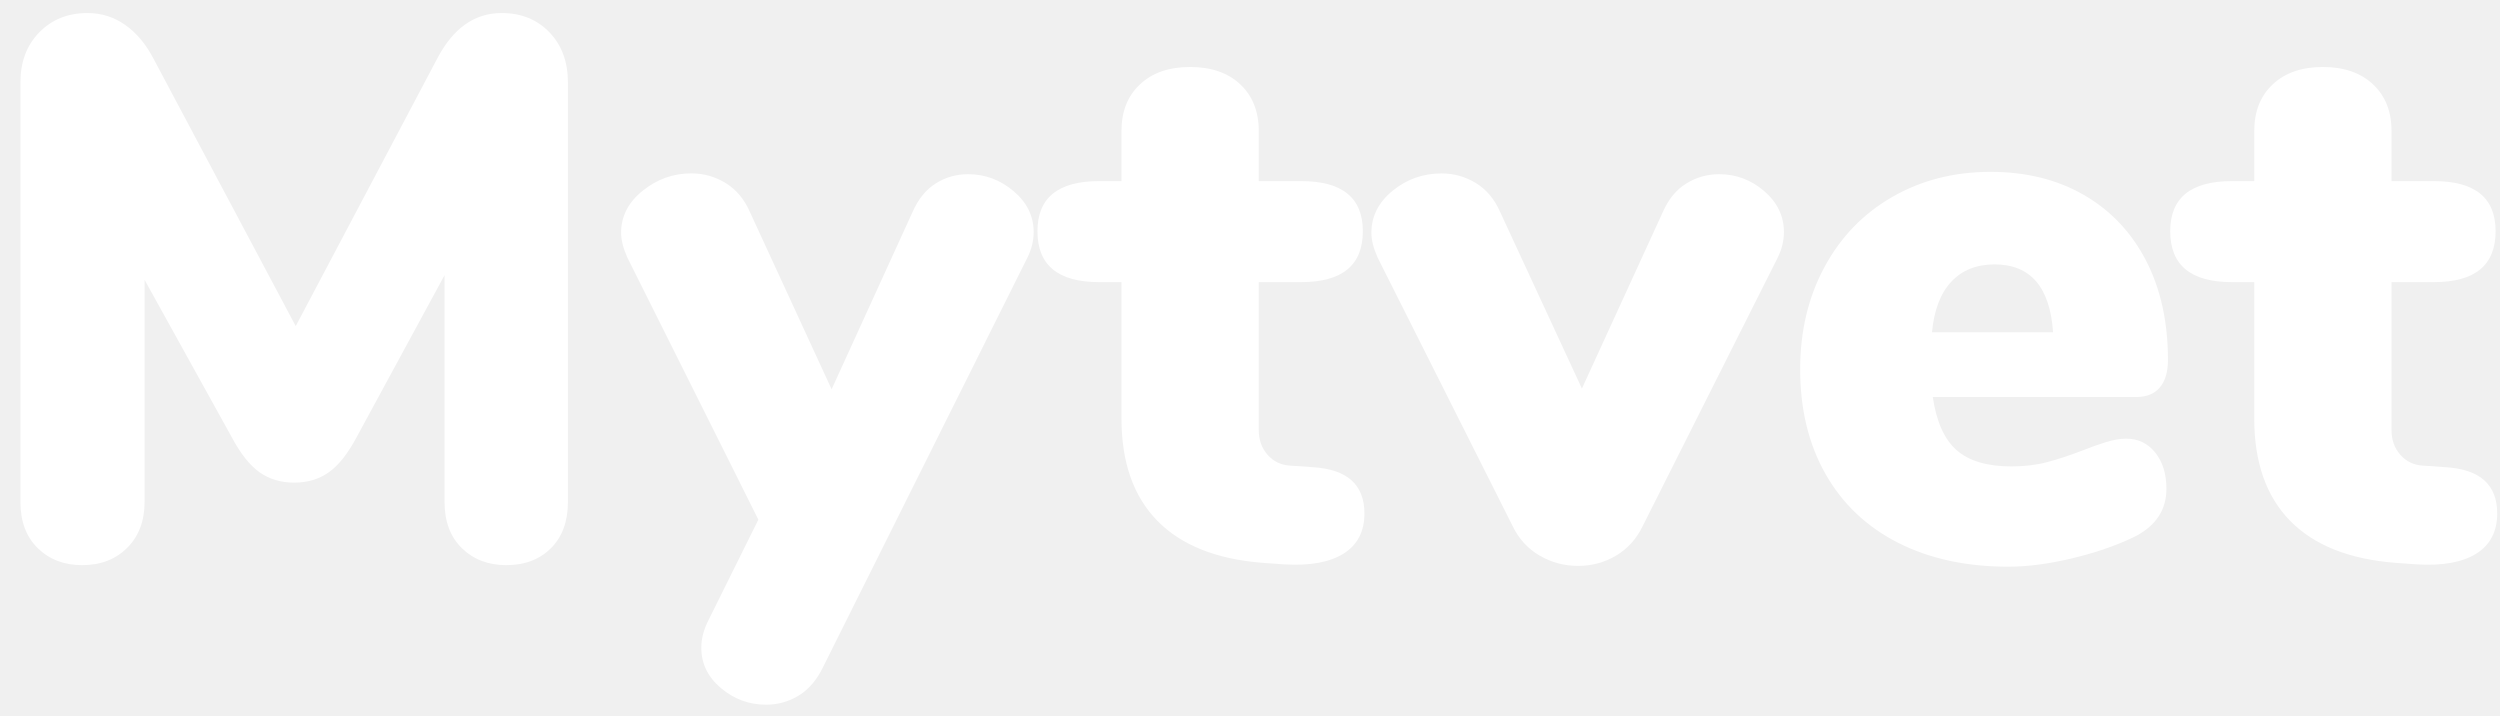
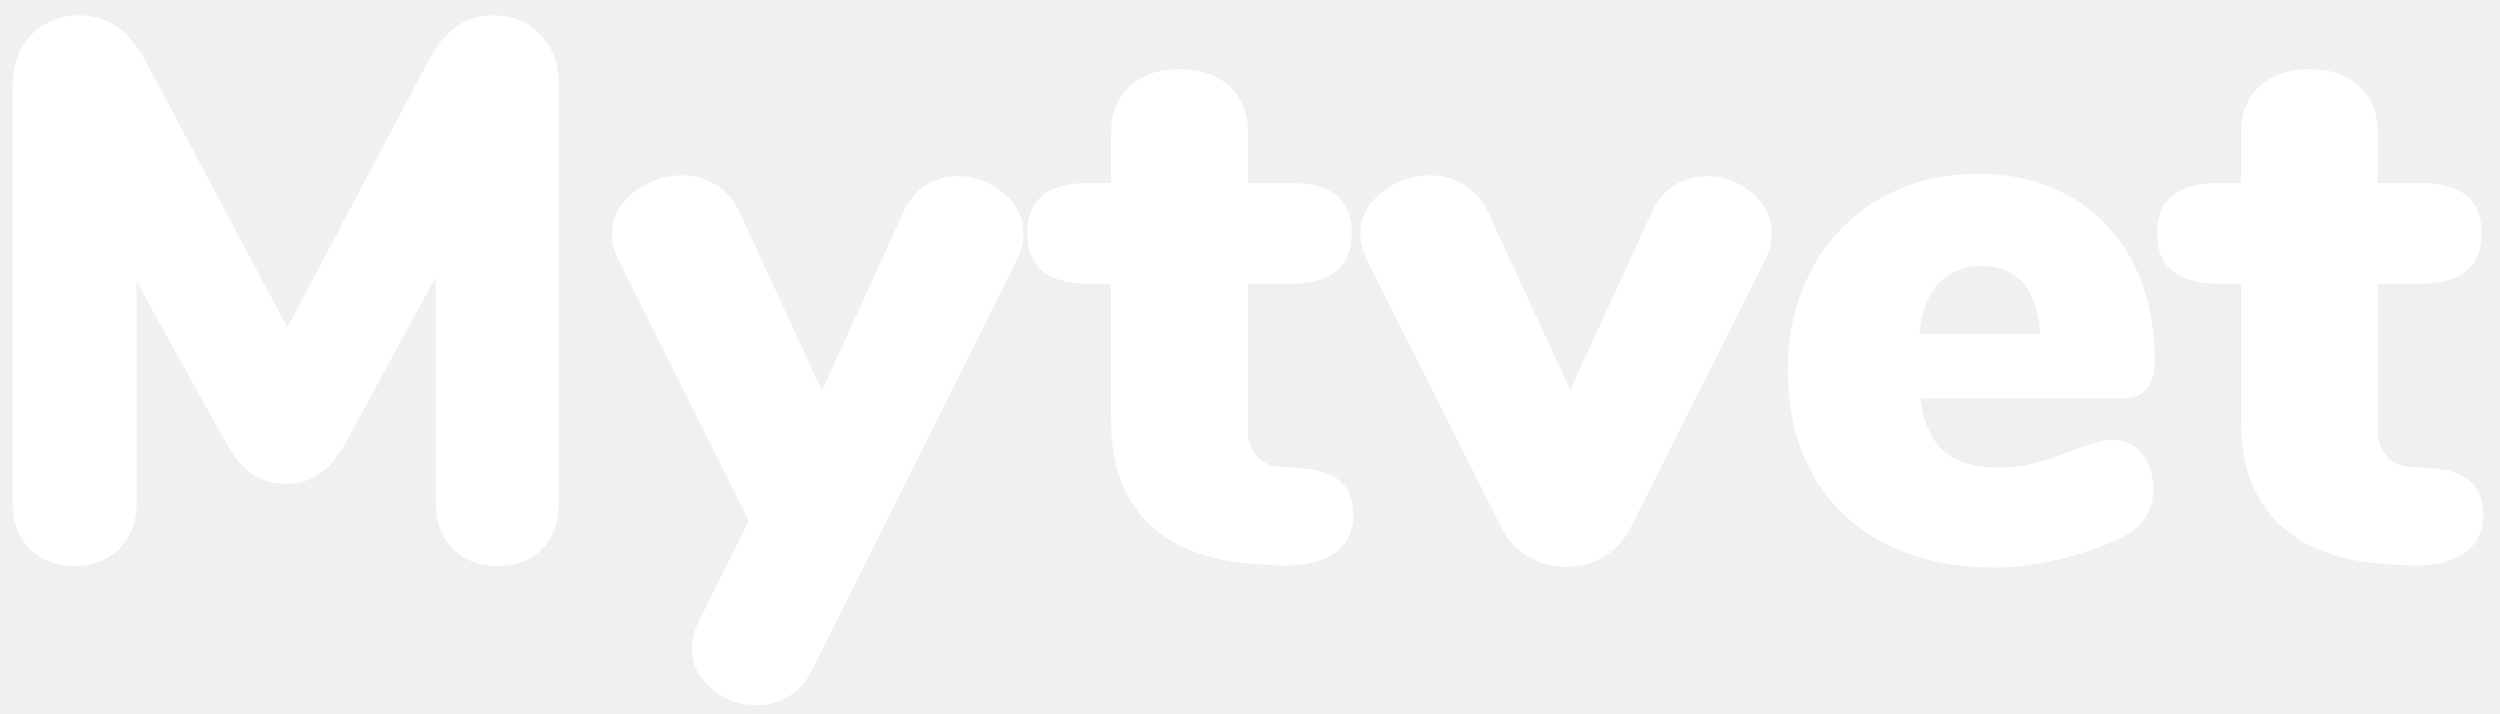
- <svg xmlns="http://www.w3.org/2000/svg" version="1.1" id="Layer_1" x="0px" y="0px" width="97.262px" height="27.829px" viewBox="0 0 97.262 27.829" enable-background="new 0 0 97.262 27.829" xml:space="preserve">
+ <svg xmlns="http://www.w3.org/2000/svg" version="1.1" id="Layer_1" x="0px" y="0px" width="78.01px" height="22.263px" viewBox="0 0 78.01 22.263" enable-background="new 0 0 78.01 22.263" xml:space="preserve">
  <g>
-     <path fill="#FFFFFF" d="M21.375,1.257c0.48,0.5,0.72,1.15,0.72,1.95v16.32c0,0.761-0.22,1.36-0.66,1.8   c-0.44,0.439-1.02,0.66-1.74,0.66c-0.7,0-1.275-0.221-1.725-0.66c-0.45-0.439-0.675-1.039-0.675-1.8v-8.82l-3.42,6.3   c-0.34,0.64-0.7,1.095-1.08,1.365c-0.38,0.27-0.83,0.405-1.35,0.405s-0.97-0.136-1.35-0.405c-0.38-0.27-0.74-0.725-1.08-1.365   l-3.39-6.12v8.64c0,0.739-0.225,1.335-0.675,1.784c-0.45,0.451-1.035,0.676-1.755,0.676c-0.7,0-1.275-0.221-1.725-0.66   c-0.45-0.439-0.675-1.039-0.675-1.8V3.207c0-0.8,0.245-1.45,0.735-1.95s1.115-0.75,1.875-0.75c0.54,0,1.03,0.155,1.47,0.465   c0.439,0.31,0.81,0.755,1.11,1.335l5.52,10.38l5.49-10.38c0.62-1.2,1.459-1.8,2.52-1.8C20.274,0.507,20.895,0.757,21.375,1.257z" />
-     <path fill="#FFFFFF" d="M36.404,7.137c0.379-0.24,0.8-0.36,1.26-0.36c0.66,0,1.25,0.22,1.77,0.66c0.52,0.44,0.78,0.97,0.78,1.59   c0,0.34-0.08,0.67-0.24,0.99l-7.95,15.93c-0.24,0.499-0.555,0.87-0.945,1.11c-0.39,0.24-0.815,0.359-1.275,0.359   c-0.66,0-1.245-0.215-1.755-0.645c-0.51-0.431-0.765-0.955-0.765-1.575c0-0.341,0.09-0.69,0.27-1.05l1.95-3.93l-5.1-10.201   c-0.16-0.36-0.24-0.68-0.24-0.96c0-0.64,0.28-1.185,0.84-1.635c0.56-0.45,1.189-0.675,1.89-0.675c0.48,0,0.925,0.125,1.335,0.375   c0.41,0.25,0.725,0.625,0.945,1.125l3.18,6.9l3.15-6.9C35.724,7.747,36.024,7.376,36.404,7.137z" />
-     <path fill="#FFFFFF" d="M53.083,19.977c0,0.699-0.27,1.22-0.81,1.56s-1.311,0.479-2.311,0.42l-0.84-0.06   c-1.8-0.141-3.165-0.686-4.095-1.635c-0.93-0.95-1.396-2.275-1.396-3.976v-5.31h-0.869c-1.601,0-2.4-0.66-2.4-1.98   c0-1.3,0.8-1.95,2.4-1.95h0.869v-1.95c0-0.76,0.24-1.365,0.721-1.815c0.479-0.45,1.129-0.675,1.949-0.675s1.471,0.225,1.95,0.675   c0.48,0.45,0.721,1.055,0.721,1.815v1.95h1.649c1.6,0,2.4,0.65,2.4,1.95c0,1.32-0.801,1.98-2.4,1.98h-1.649v5.76   c0,0.38,0.114,0.7,0.345,0.96c0.229,0.26,0.524,0.4,0.885,0.42l0.87,0.06C52.414,18.257,53.083,18.857,53.083,19.977z" />
-     <path fill="#FFFFFF" d="M65.608,7.137c0.391-0.24,0.815-0.36,1.275-0.36c0.66,0,1.245,0.22,1.755,0.66   c0.51,0.44,0.765,0.97,0.765,1.59c0,0.34-0.08,0.67-0.239,0.99l-5.25,10.44c-0.24,0.501-0.585,0.886-1.035,1.155   s-0.945,0.404-1.485,0.404s-1.04-0.135-1.5-0.404s-0.81-0.654-1.05-1.155l-5.25-10.44c-0.16-0.36-0.24-0.68-0.24-0.96   c0-0.64,0.274-1.185,0.825-1.635c0.55-0.45,1.185-0.675,1.905-0.675c0.479,0,0.925,0.125,1.335,0.375   c0.409,0.25,0.725,0.625,0.944,1.125l3.181,6.87l3.149-6.87C64.913,7.747,65.218,7.376,65.608,7.137z" />
-     <path fill="#FFFFFF" d="M83.848,17.606c0.29,0.36,0.436,0.831,0.436,1.41c0,0.801-0.39,1.41-1.17,1.83   c-0.681,0.341-1.485,0.626-2.415,0.855s-1.785,0.346-2.565,0.346c-1.64,0-3.07-0.311-4.29-0.931s-2.16-1.51-2.819-2.67   c-0.66-1.16-0.99-2.52-0.99-4.08c0-1.48,0.314-2.805,0.945-3.975c0.63-1.17,1.51-2.08,2.64-2.73c1.13-0.65,2.404-0.975,3.825-0.975   c1.38,0,2.59,0.3,3.63,0.9c1.039,0.6,1.845,1.451,2.415,2.55c0.569,1.1,0.854,2.39,0.854,3.87c0,0.46-0.104,0.815-0.314,1.065   s-0.516,0.375-0.915,0.375h-7.92c0.14,0.96,0.45,1.65,0.93,2.07c0.48,0.42,1.189,0.63,2.13,0.63c0.5,0,0.96-0.055,1.38-0.165   c0.42-0.109,0.89-0.265,1.41-0.465c0.3-0.12,0.595-0.225,0.885-0.315s0.556-0.135,0.795-0.135   C83.183,17.066,83.558,17.247,83.848,17.606z M75.914,10.961c-0.42,0.45-0.67,1.105-0.75,1.965h4.71   c-0.12-1.76-0.88-2.64-2.28-2.64C76.893,10.287,76.333,10.512,75.914,10.961z" />
-     <path fill="#FFFFFF" d="M97.153,19.977c0,0.699-0.27,1.22-0.81,1.56s-1.311,0.479-2.311,0.42l-0.84-0.06   c-1.8-0.141-3.165-0.686-4.095-1.635c-0.93-0.95-1.396-2.275-1.396-3.976v-5.31h-0.869c-1.601,0-2.4-0.66-2.4-1.98   c0-1.3,0.8-1.95,2.4-1.95h0.869v-1.95c0-0.76,0.24-1.365,0.721-1.815c0.479-0.45,1.129-0.675,1.949-0.675s1.471,0.225,1.95,0.675   c0.48,0.45,0.721,1.055,0.721,1.815v1.95h1.649c1.6,0,2.4,0.65,2.4,1.95c0,1.32-0.801,1.98-2.4,1.98h-1.649v5.76   c0,0.38,0.114,0.7,0.345,0.96c0.229,0.26,0.524,0.4,0.885,0.42l0.87,0.06C96.483,18.257,97.153,18.857,97.153,19.977z" />
+     <path fill="#FFFFFF" d="M16.862,1.079c0.384,0.4,0.576,0.92,0.576,1.56v13.056c0,0.607-0.176,1.088-0.528,1.439   c-0.353,0.353-0.816,0.528-1.392,0.528c-0.561,0-1.02-0.176-1.38-0.528c-0.36-0.352-0.54-0.832-0.54-1.439V8.639l-2.736,5.04   c-0.272,0.512-0.56,0.875-0.864,1.092c-0.304,0.215-0.664,0.324-1.08,0.324s-0.776-0.109-1.08-0.324   c-0.304-0.217-0.592-0.58-0.864-1.092L4.263,8.783v6.912c0,0.592-0.18,1.068-0.54,1.428c-0.36,0.359-0.828,0.54-1.404,0.54   c-0.56,0-1.02-0.176-1.38-0.528c-0.36-0.352-0.54-0.832-0.54-1.439V2.639c0-0.64,0.196-1.16,0.588-1.56s0.892-0.6,1.5-0.6   c0.432,0,0.824,0.124,1.176,0.372C4.014,1.099,4.311,1.455,4.55,1.918l4.416,8.304l4.392-8.304c0.496-0.96,1.168-1.44,2.016-1.44   C15.982,0.479,16.479,0.679,16.862,1.079z" />
+     <path fill="#FFFFFF" d="M28.886,5.783c0.304-0.192,0.64-0.288,1.008-0.288c0.528,0,1,0.176,1.416,0.528   c0.416,0.352,0.624,0.776,0.624,1.272c0,0.272-0.064,0.536-0.192,0.792l-6.36,12.744c-0.192,0.399-0.444,0.696-0.756,0.888   c-0.312,0.192-0.652,0.288-1.02,0.288c-0.528,0-0.996-0.172-1.404-0.516c-0.408-0.345-0.612-0.765-0.612-1.261   c0-0.271,0.072-0.551,0.216-0.84l1.56-3.144l-4.08-8.16c-0.128-0.288-0.192-0.543-0.192-0.768c0-0.512,0.224-0.948,0.672-1.308   c0.448-0.36,0.952-0.54,1.512-0.54c0.384,0,0.74,0.1,1.068,0.3c0.328,0.2,0.58,0.5,0.756,0.9l2.544,5.52l2.52-5.52   C28.342,6.271,28.583,5.975,28.886,5.783z" />
+     <path fill="#FFFFFF" d="M42.23,16.054c0,0.561-0.217,0.977-0.648,1.248c-0.432,0.271-1.048,0.385-1.848,0.336l-0.672-0.048   c-1.44-0.111-2.532-0.548-3.276-1.308s-1.116-1.82-1.116-3.18V8.854h-0.696c-1.28,0-1.92-0.528-1.92-1.584   c0-1.04,0.64-1.56,1.92-1.56h0.696V4.15c0-0.608,0.192-1.092,0.576-1.452c0.384-0.36,0.904-0.54,1.56-0.54   c0.656,0,1.176,0.18,1.56,0.54c0.384,0.36,0.576,0.844,0.576,1.452v1.56h1.32c1.28,0,1.919,0.52,1.919,1.56   c0,1.056-0.64,1.584-1.919,1.584h-1.32v4.608c0,0.304,0.092,0.561,0.276,0.768c0.184,0.208,0.42,0.32,0.708,0.335l0.696,0.049   C41.693,14.679,42.23,15.159,42.23,16.054z" />
+     <path fill="#FFFFFF" d="M52.25,5.783c0.313-0.192,0.651-0.288,1.021-0.288c0.527,0,0.995,0.176,1.403,0.528   c0.408,0.352,0.612,0.776,0.612,1.272c0,0.272-0.064,0.536-0.192,0.792l-4.2,8.353c-0.191,0.4-0.468,0.707-0.827,0.924   c-0.36,0.216-0.757,0.324-1.188,0.324s-0.832-0.108-1.2-0.324c-0.368-0.217-0.647-0.523-0.84-0.924l-4.2-8.353   c-0.128-0.288-0.191-0.543-0.191-0.768c0-0.512,0.22-0.948,0.66-1.308c0.439-0.36,0.947-0.54,1.523-0.54   c0.384,0,0.74,0.1,1.068,0.3c0.327,0.2,0.579,0.5,0.756,0.9l2.544,5.496l2.52-5.496C51.694,6.271,51.938,5.975,52.25,5.783z" />
+     <path fill="#FFFFFF" d="M66.841,14.159c0.231,0.288,0.348,0.664,0.348,1.128c0,0.641-0.312,1.128-0.936,1.464   c-0.544,0.272-1.188,0.501-1.933,0.685c-0.743,0.184-1.428,0.275-2.052,0.275c-1.312,0-2.456-0.248-3.432-0.744   c-0.977-0.496-1.729-1.207-2.256-2.136c-0.528-0.928-0.792-2.016-0.792-3.264c0-1.184,0.252-2.244,0.756-3.18   s1.208-1.664,2.112-2.184c0.903-0.52,1.923-0.78,3.06-0.78c1.104,0,2.072,0.24,2.904,0.72c0.831,0.48,1.476,1.16,1.932,2.04   s0.684,1.912,0.684,3.096c0,0.369-0.084,0.652-0.252,0.852c-0.168,0.2-0.412,0.3-0.731,0.3h-6.336   c0.111,0.768,0.359,1.32,0.744,1.656c0.384,0.336,0.951,0.504,1.704,0.504c0.399,0,0.768-0.044,1.104-0.132   s0.712-0.212,1.128-0.372c0.24-0.096,0.476-0.18,0.708-0.252c0.231-0.072,0.444-0.108,0.636-0.108   C66.309,13.727,66.609,13.871,66.841,14.159z M60.494,8.843c-0.336,0.36-0.537,0.884-0.601,1.572h3.769   c-0.097-1.408-0.705-2.112-1.824-2.112C61.277,8.303,60.83,8.482,60.494,8.843z" />
+     <path fill="#FFFFFF" d="M77.485,16.054c0,0.561-0.216,0.977-0.647,1.248c-0.433,0.271-1.049,0.385-1.849,0.336l-0.672-0.048   c-1.439-0.111-2.532-0.548-3.275-1.308c-0.744-0.76-1.116-1.82-1.116-3.18V8.854h-0.696c-1.28,0-1.92-0.528-1.92-1.584   c0-1.04,0.64-1.56,1.92-1.56h0.696V4.15c0-0.608,0.191-1.092,0.576-1.452c0.384-0.36,0.903-0.54,1.56-0.54s1.176,0.18,1.56,0.54   c0.385,0.36,0.576,0.844,0.576,1.452v1.56h1.32c1.28,0,1.92,0.52,1.92,1.56c0,1.056-0.64,1.584-1.92,1.584h-1.32v4.608   c0,0.304,0.092,0.561,0.276,0.768c0.184,0.208,0.42,0.32,0.708,0.335l0.696,0.049C76.949,14.679,77.485,15.159,77.485,16.054z" />
  </g>
</svg>
